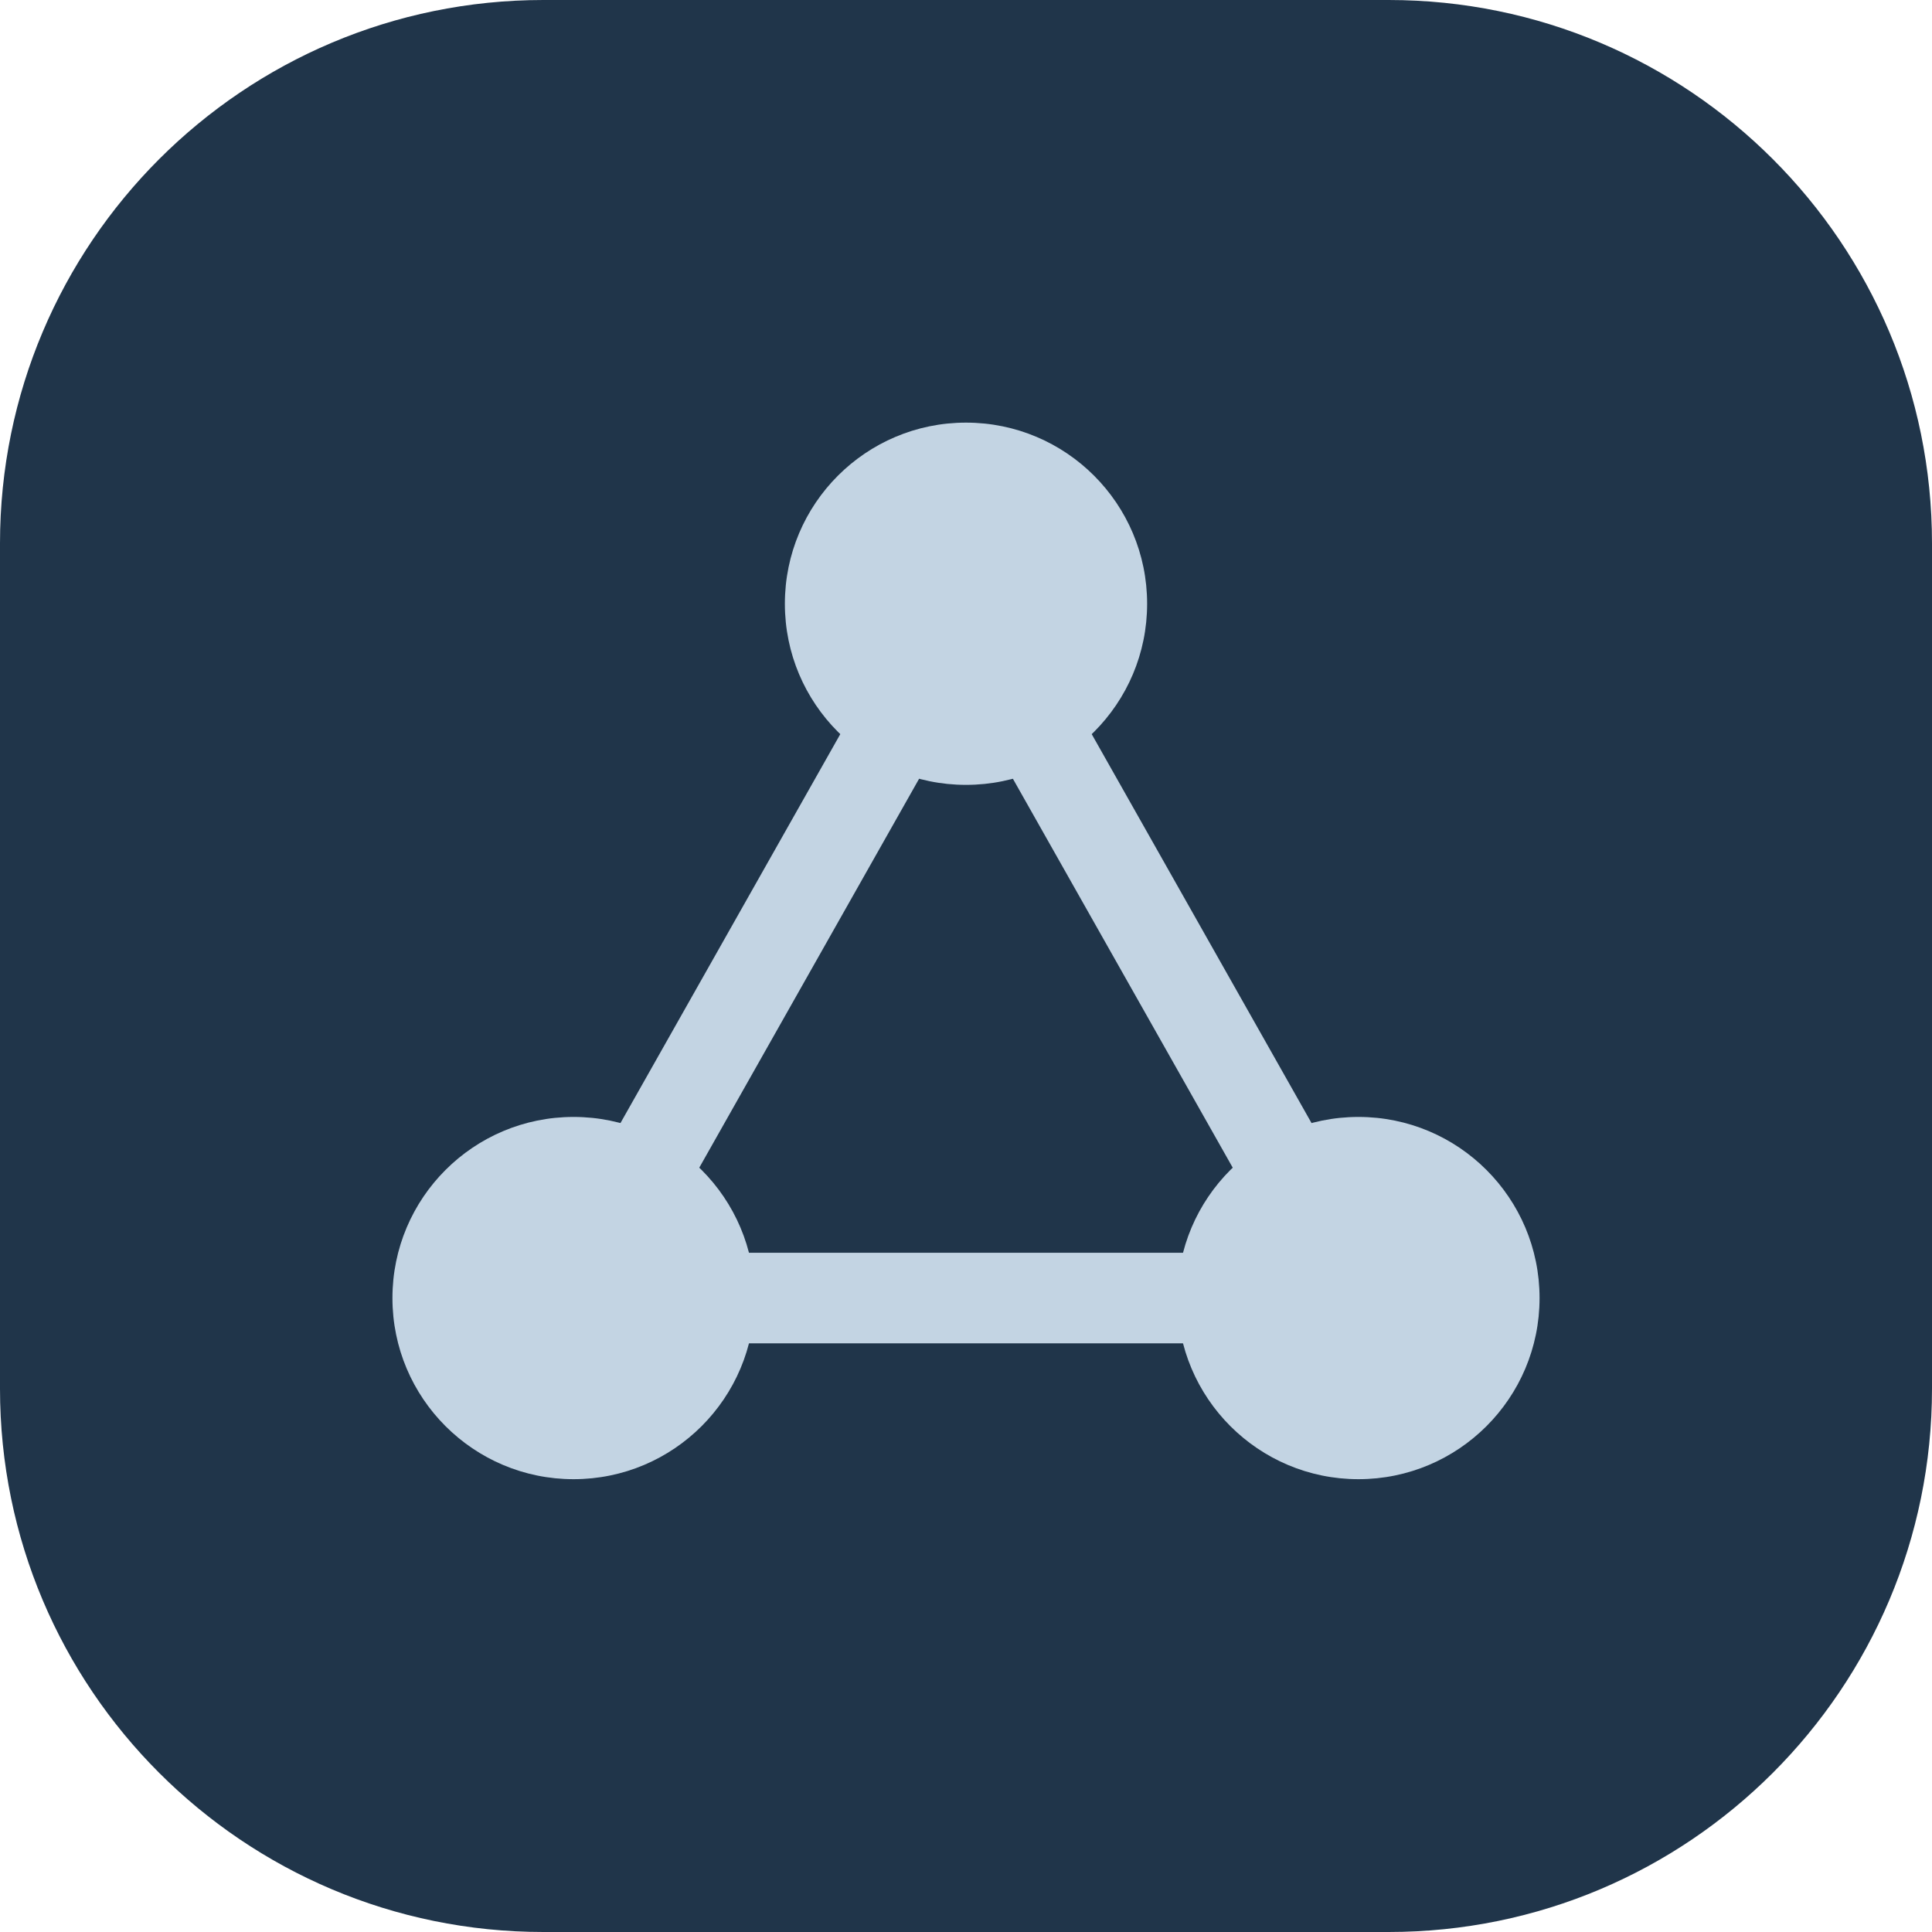
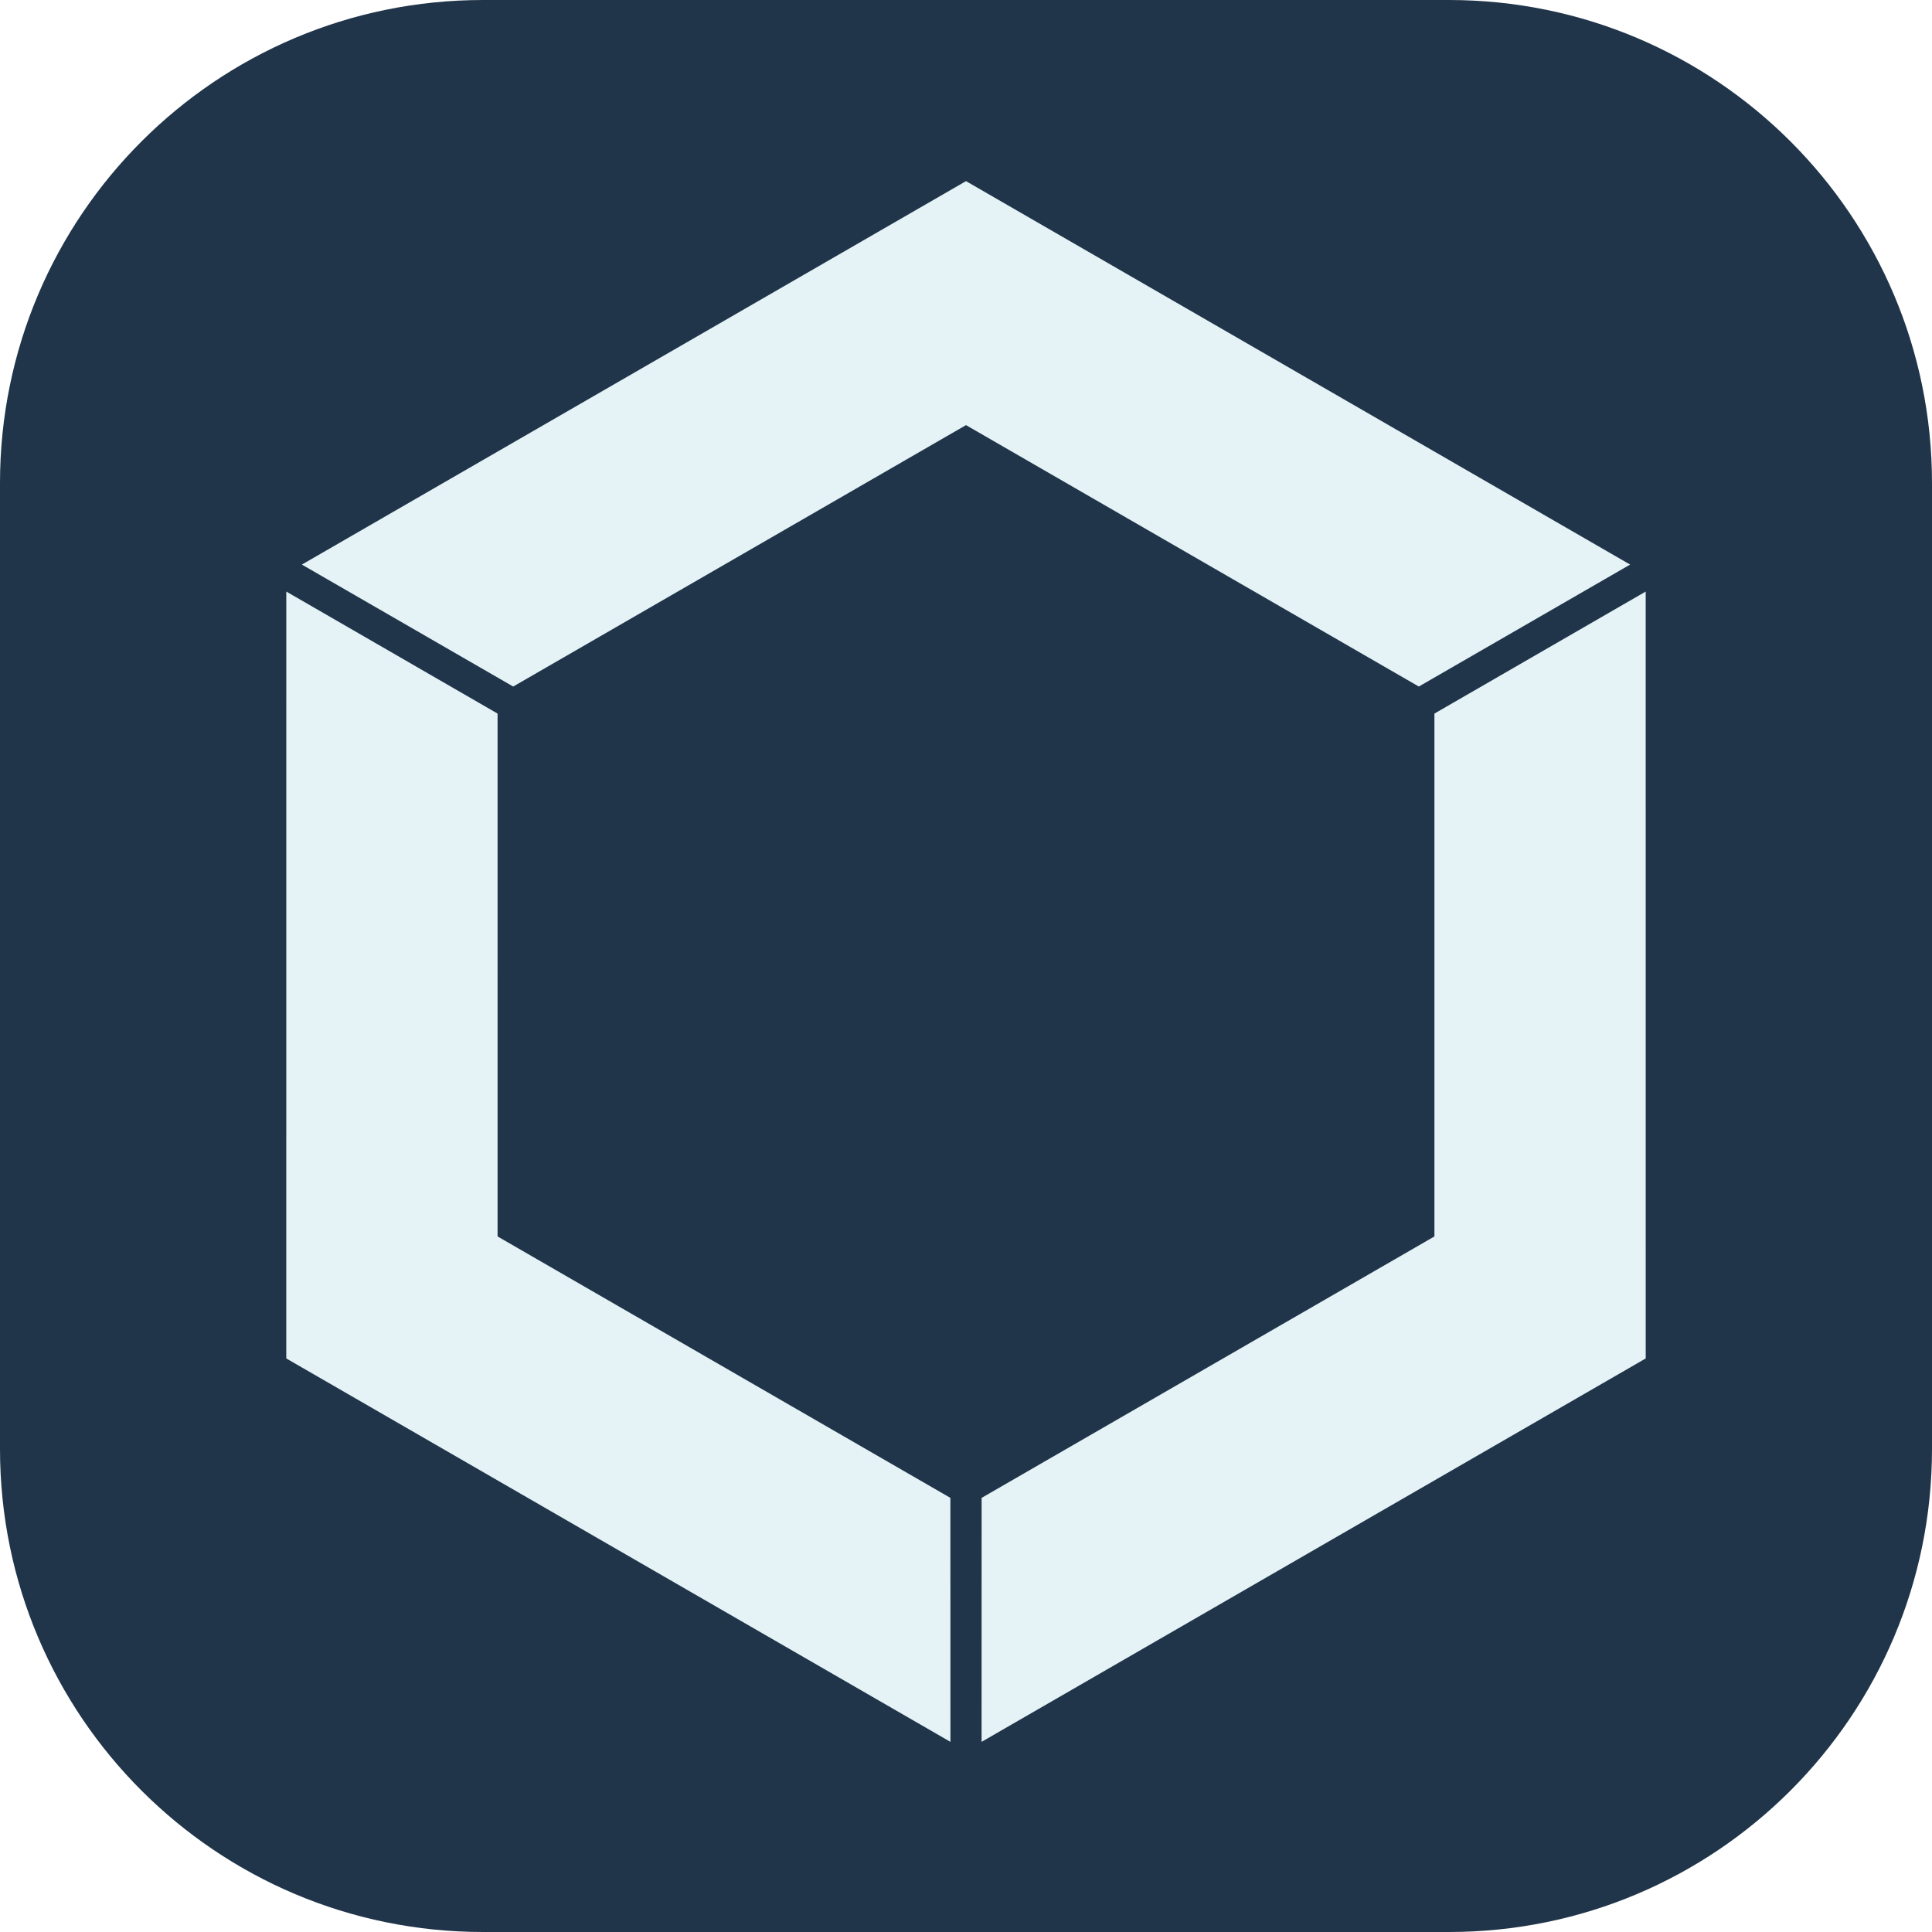
- <svg xmlns="http://www.w3.org/2000/svg" viewBox="0 0 64 64">
-   <rect width="64" height="64" rx="18" fill="#20354a" />
-   <path d="M19 43 32 20l13 23Z" fill="none" stroke="#c3d4e3" stroke-width="3" />
-   <g fill="#c3d4e3">
-     <circle cx="32" cy="20" r="6" />
-     <circle cx="19" cy="43" r="6" />
-     <circle cx="45" cy="43" r="6" />
+ <svg xmlns="http://www.w3.org/2000/svg" viewBox="0 0 256 256">
+   <rect width="256" height="256" rx="64" fill="#20354a" />
+   <g fill="#e5f3f7">
+     <path d="M128 24 216 74.81 188 90.97 128 56.33 68 90.97 40 74.81Z" />
+     <path d="M128 24 216 74.81 188 90.97 128 56.33 68 90.97 40 74.81Z" transform="rotate(120 128 128)" />
+     <path d="M128 24 216 74.81 188 90.97 128 56.33 68 90.97 40 74.81Z" transform="rotate(240 128 128)" />
  </g>
</svg>
